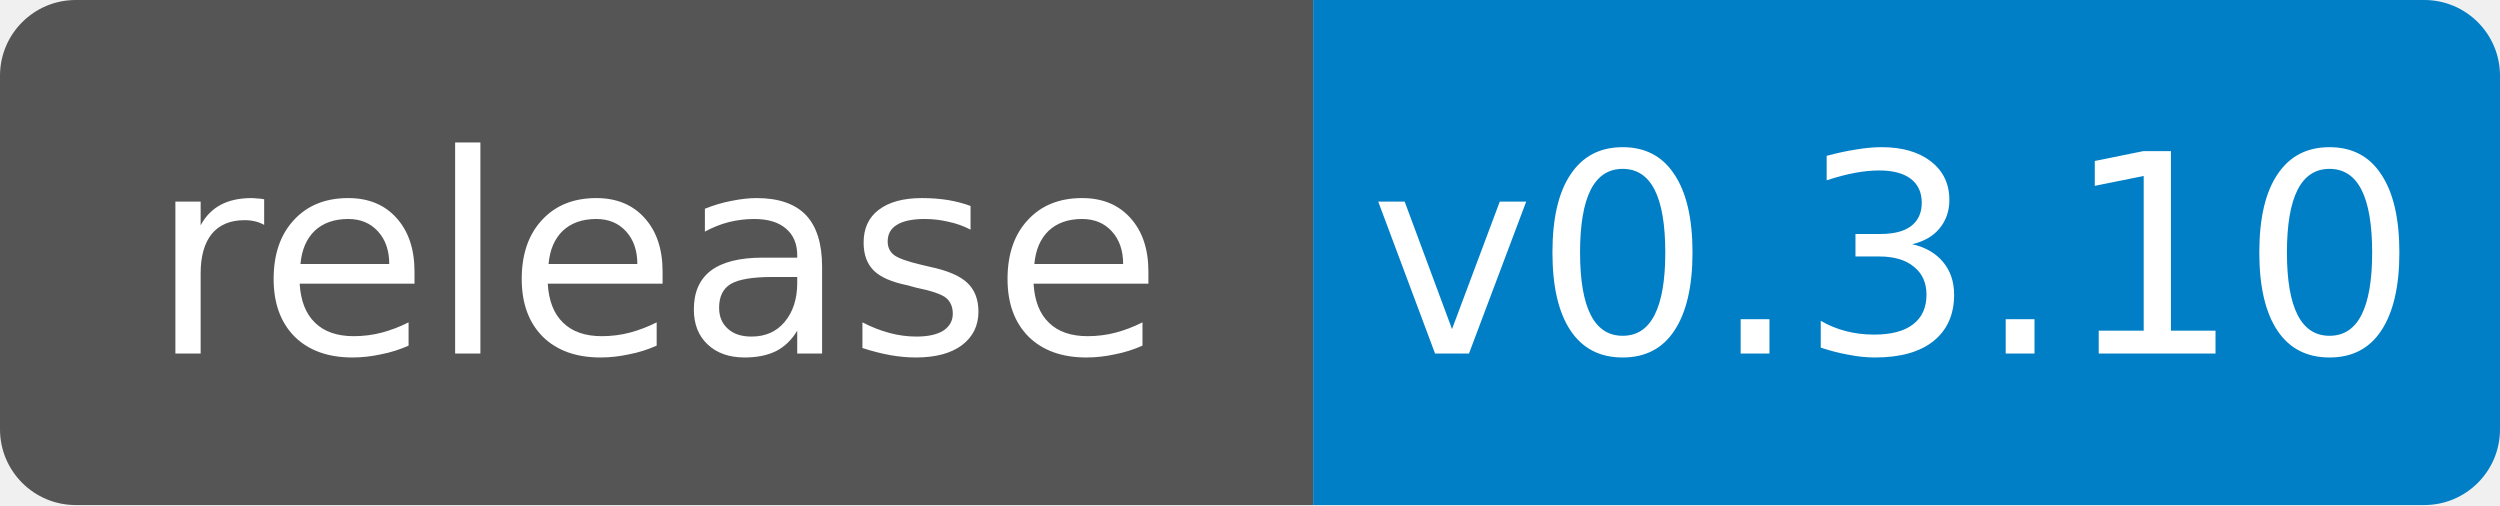
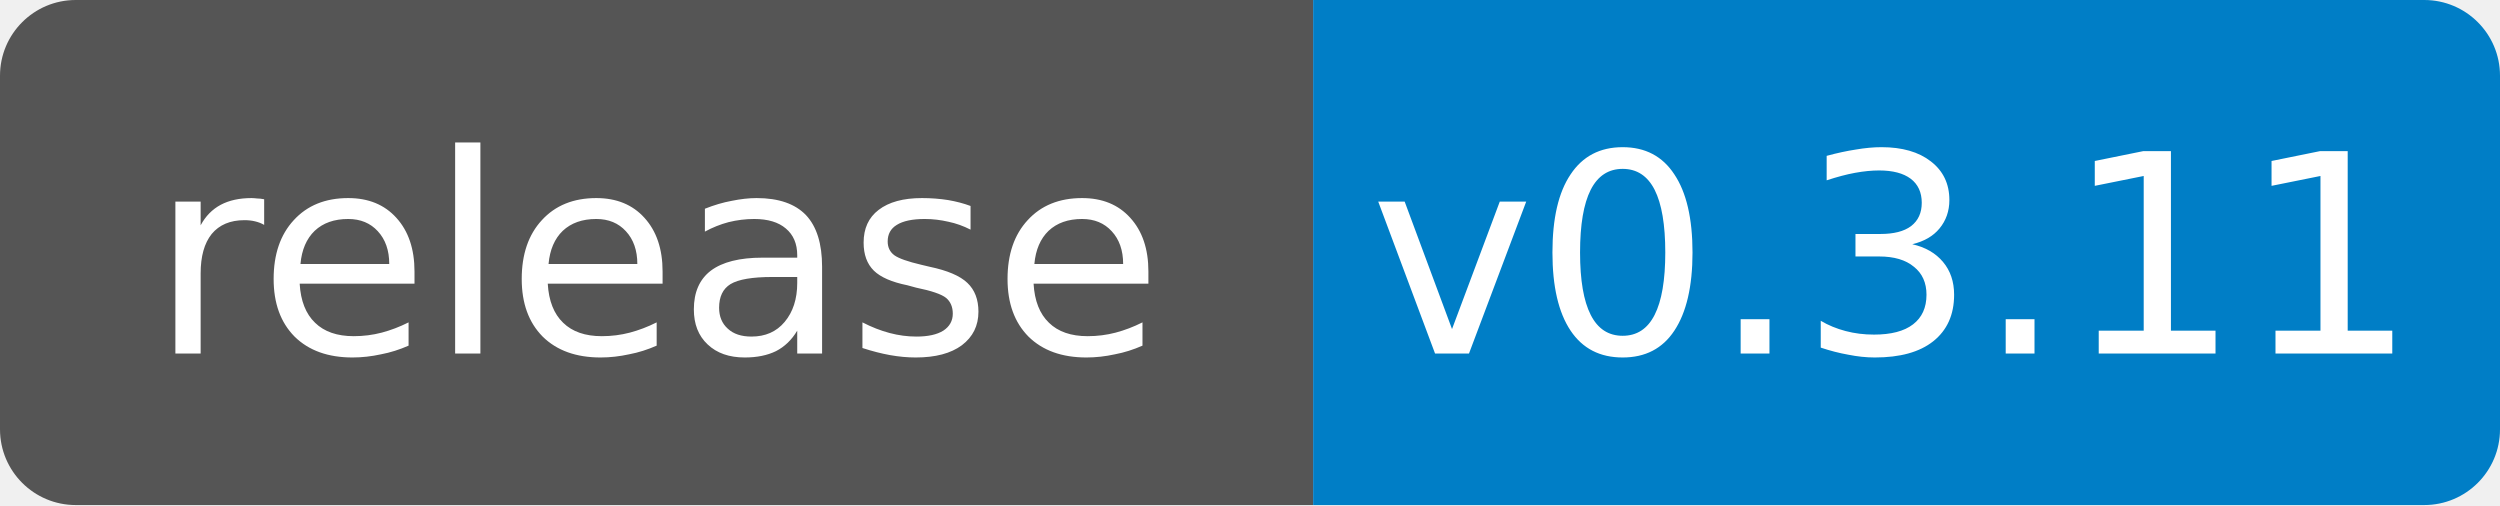
- <svg xmlns="http://www.w3.org/2000/svg" width="99" height="20" viewBox="0 0 99 20" role="img" aria-label="Latest release: v0.3.10">
+ <svg xmlns="http://www.w3.org/2000/svg" width="99" height="20" viewBox="0 0 99 20" role="img" aria-label="Latest release: v0.3.11">
  <clipPath id="badge">
    <rect width="99" height="20" rx="3" />
  </clipPath>
  <g clip-path="url(#badge)">
    <path fill="#555" d="M0 0h52v20H0z" />
    <path fill="#007ec6" d="M52 0h47v20H52z" />
  </g>
  <g fill="#fff" text-anchor="middle" font-family="Verdana,Geneva,DejaVu Sans,sans-serif" font-size="11">
    <text x="26" y="14">release</text>
-     <text x="75" y="14">v0.3.10</text>
+     <text x="75" y="14">v0.3.11</text>
  </g>
</svg>
